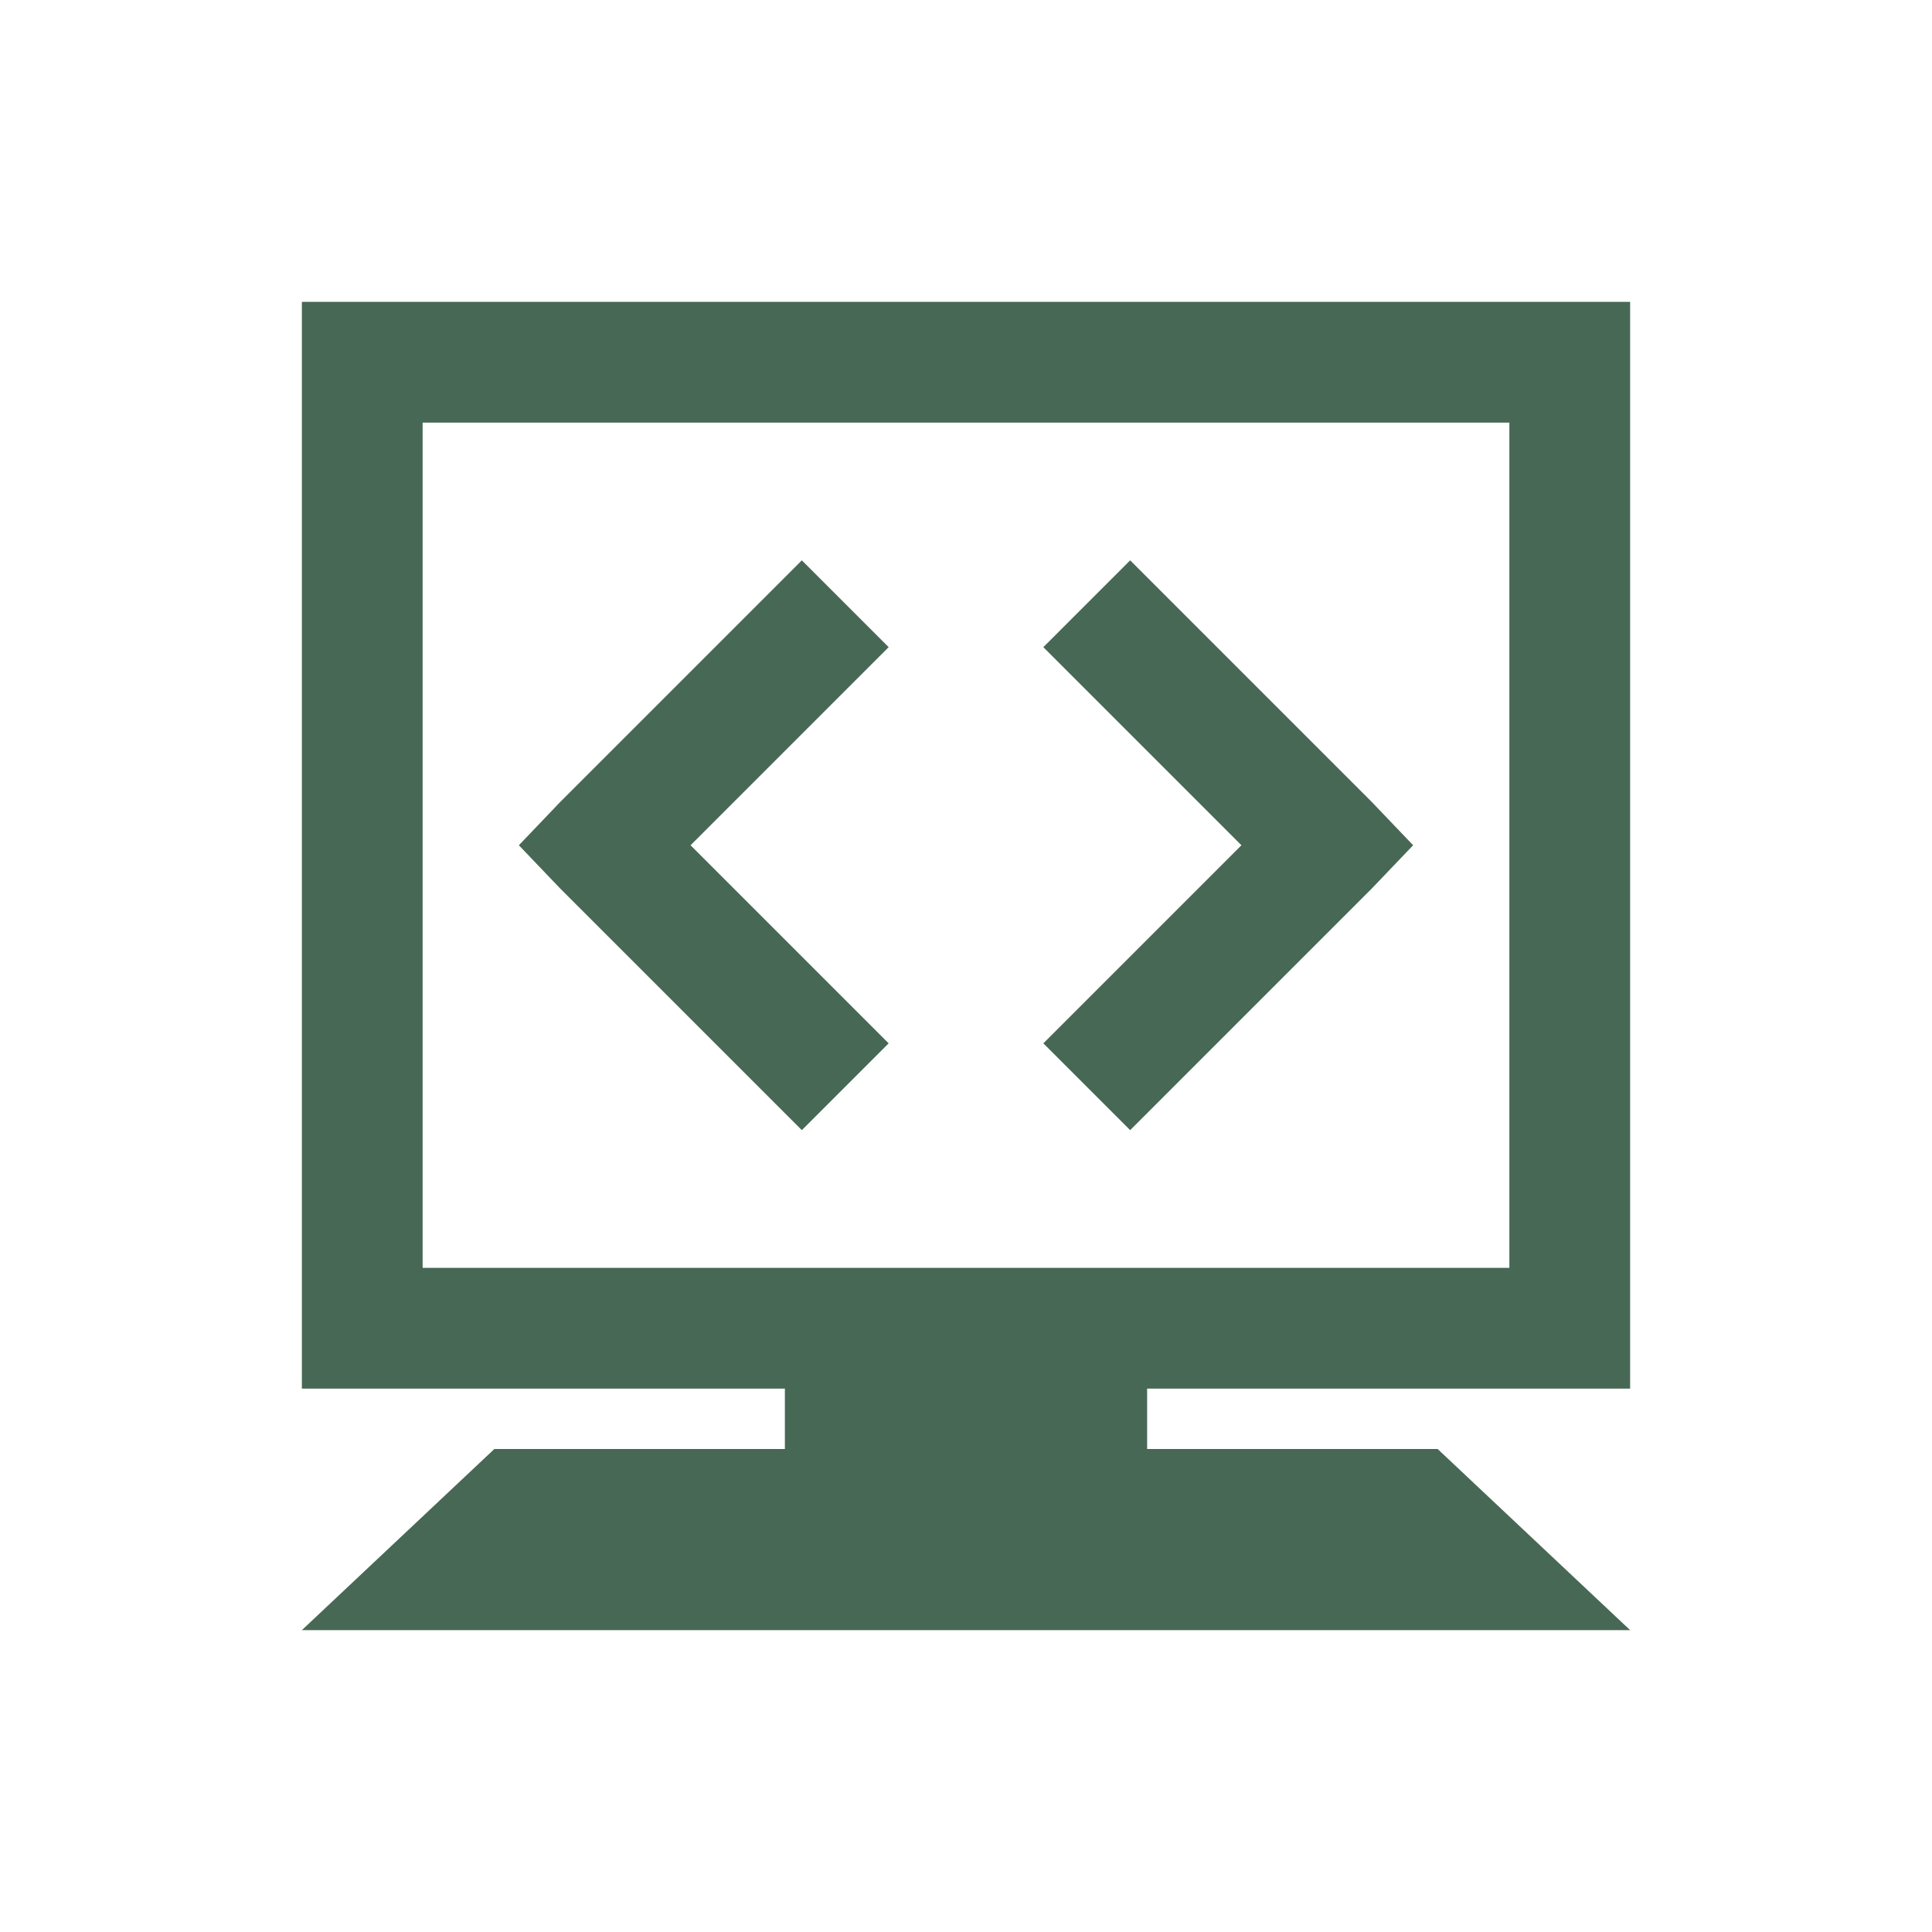
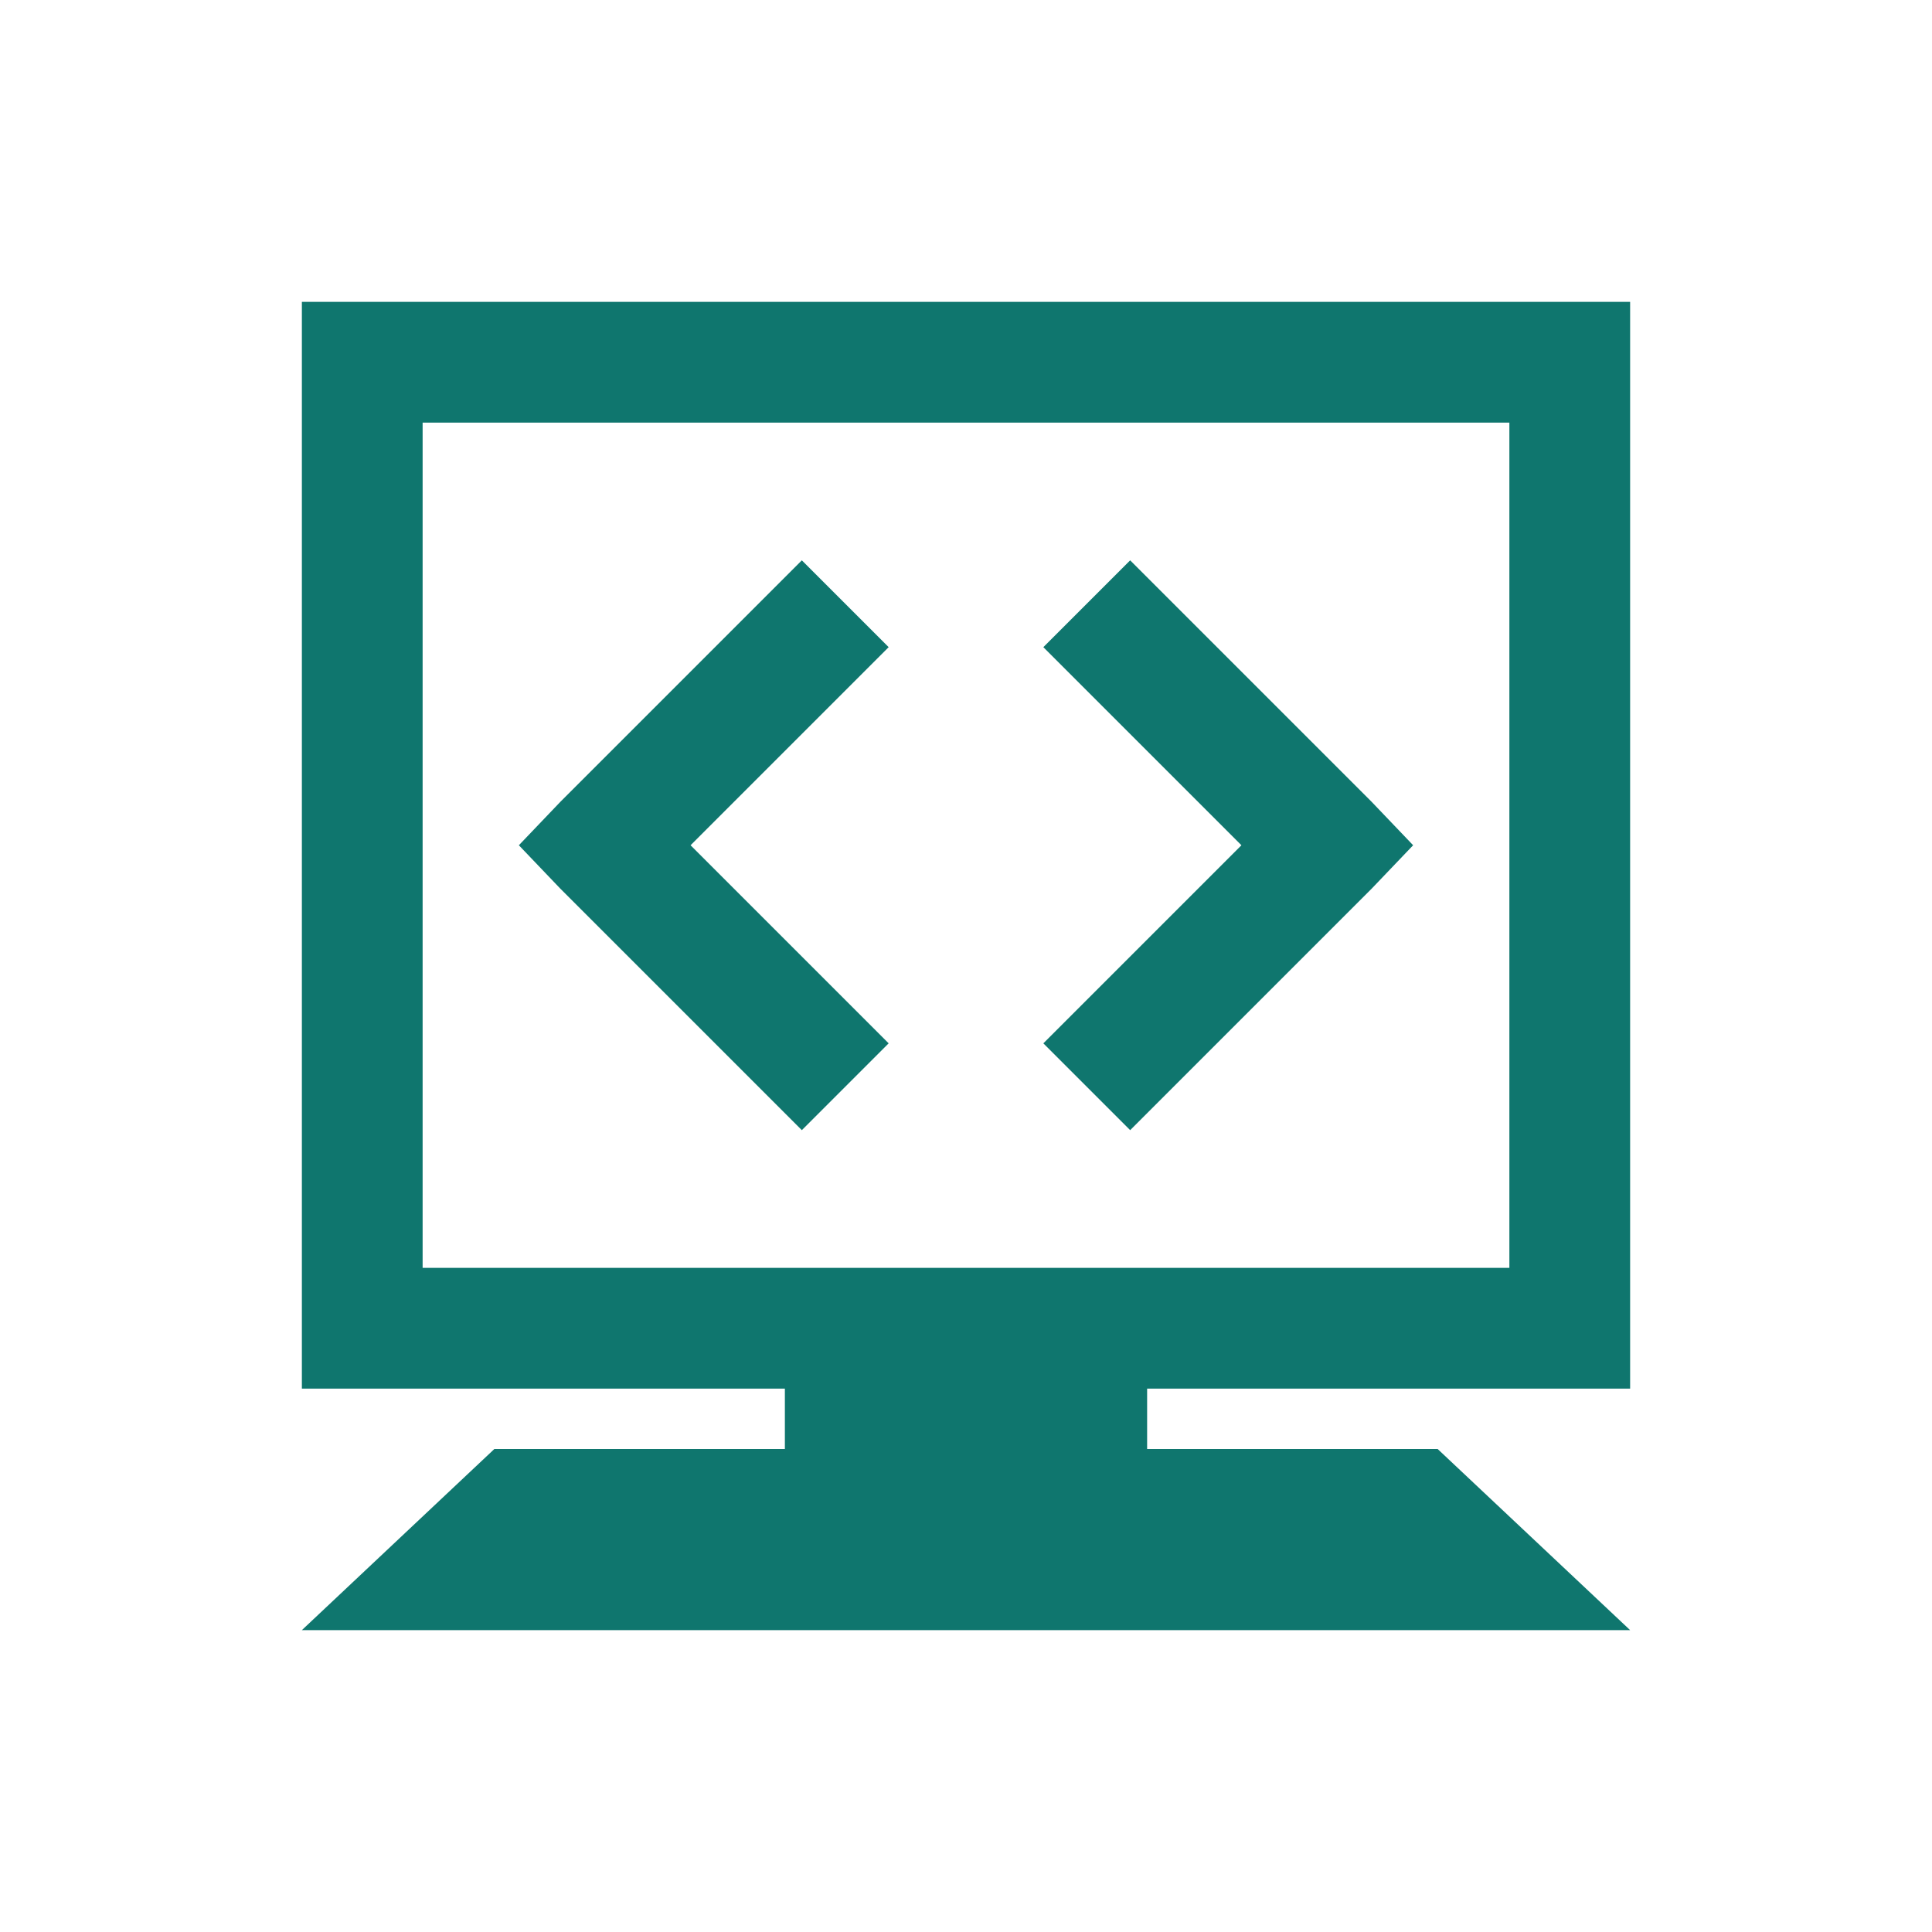
- <svg xmlns="http://www.w3.org/2000/svg" viewBox="0 0 32 32" width="32px" height="32px" fill="#486856">
+ <svg xmlns="http://www.w3.org/2000/svg" viewBox="0 0 32 32" width="32px" height="32px" fill="#0f766e">
  <path d="M 5 5 L 5 23 L 13 23 L 13 24 L 8.188 24 L 5 27 L 27 27 L 23.812 24 L 19 24 L 19 23 L 27 23 L 27 5 Z M 7 7 L 25 7 L 25 21 L 7 21 Z M 13.281 9.281 L 9.281 13.281 L 8.594 14 L 9.281 14.719 L 13.281 18.719 L 14.719 17.281 L 11.438 14 L 14.719 10.719 Z M 18.719 9.281 L 17.281 10.719 L 20.562 14 L 17.281 17.281 L 18.719 18.719 L 22.719 14.719 L 23.406 14 L 22.719 13.281 Z" />
</svg>
